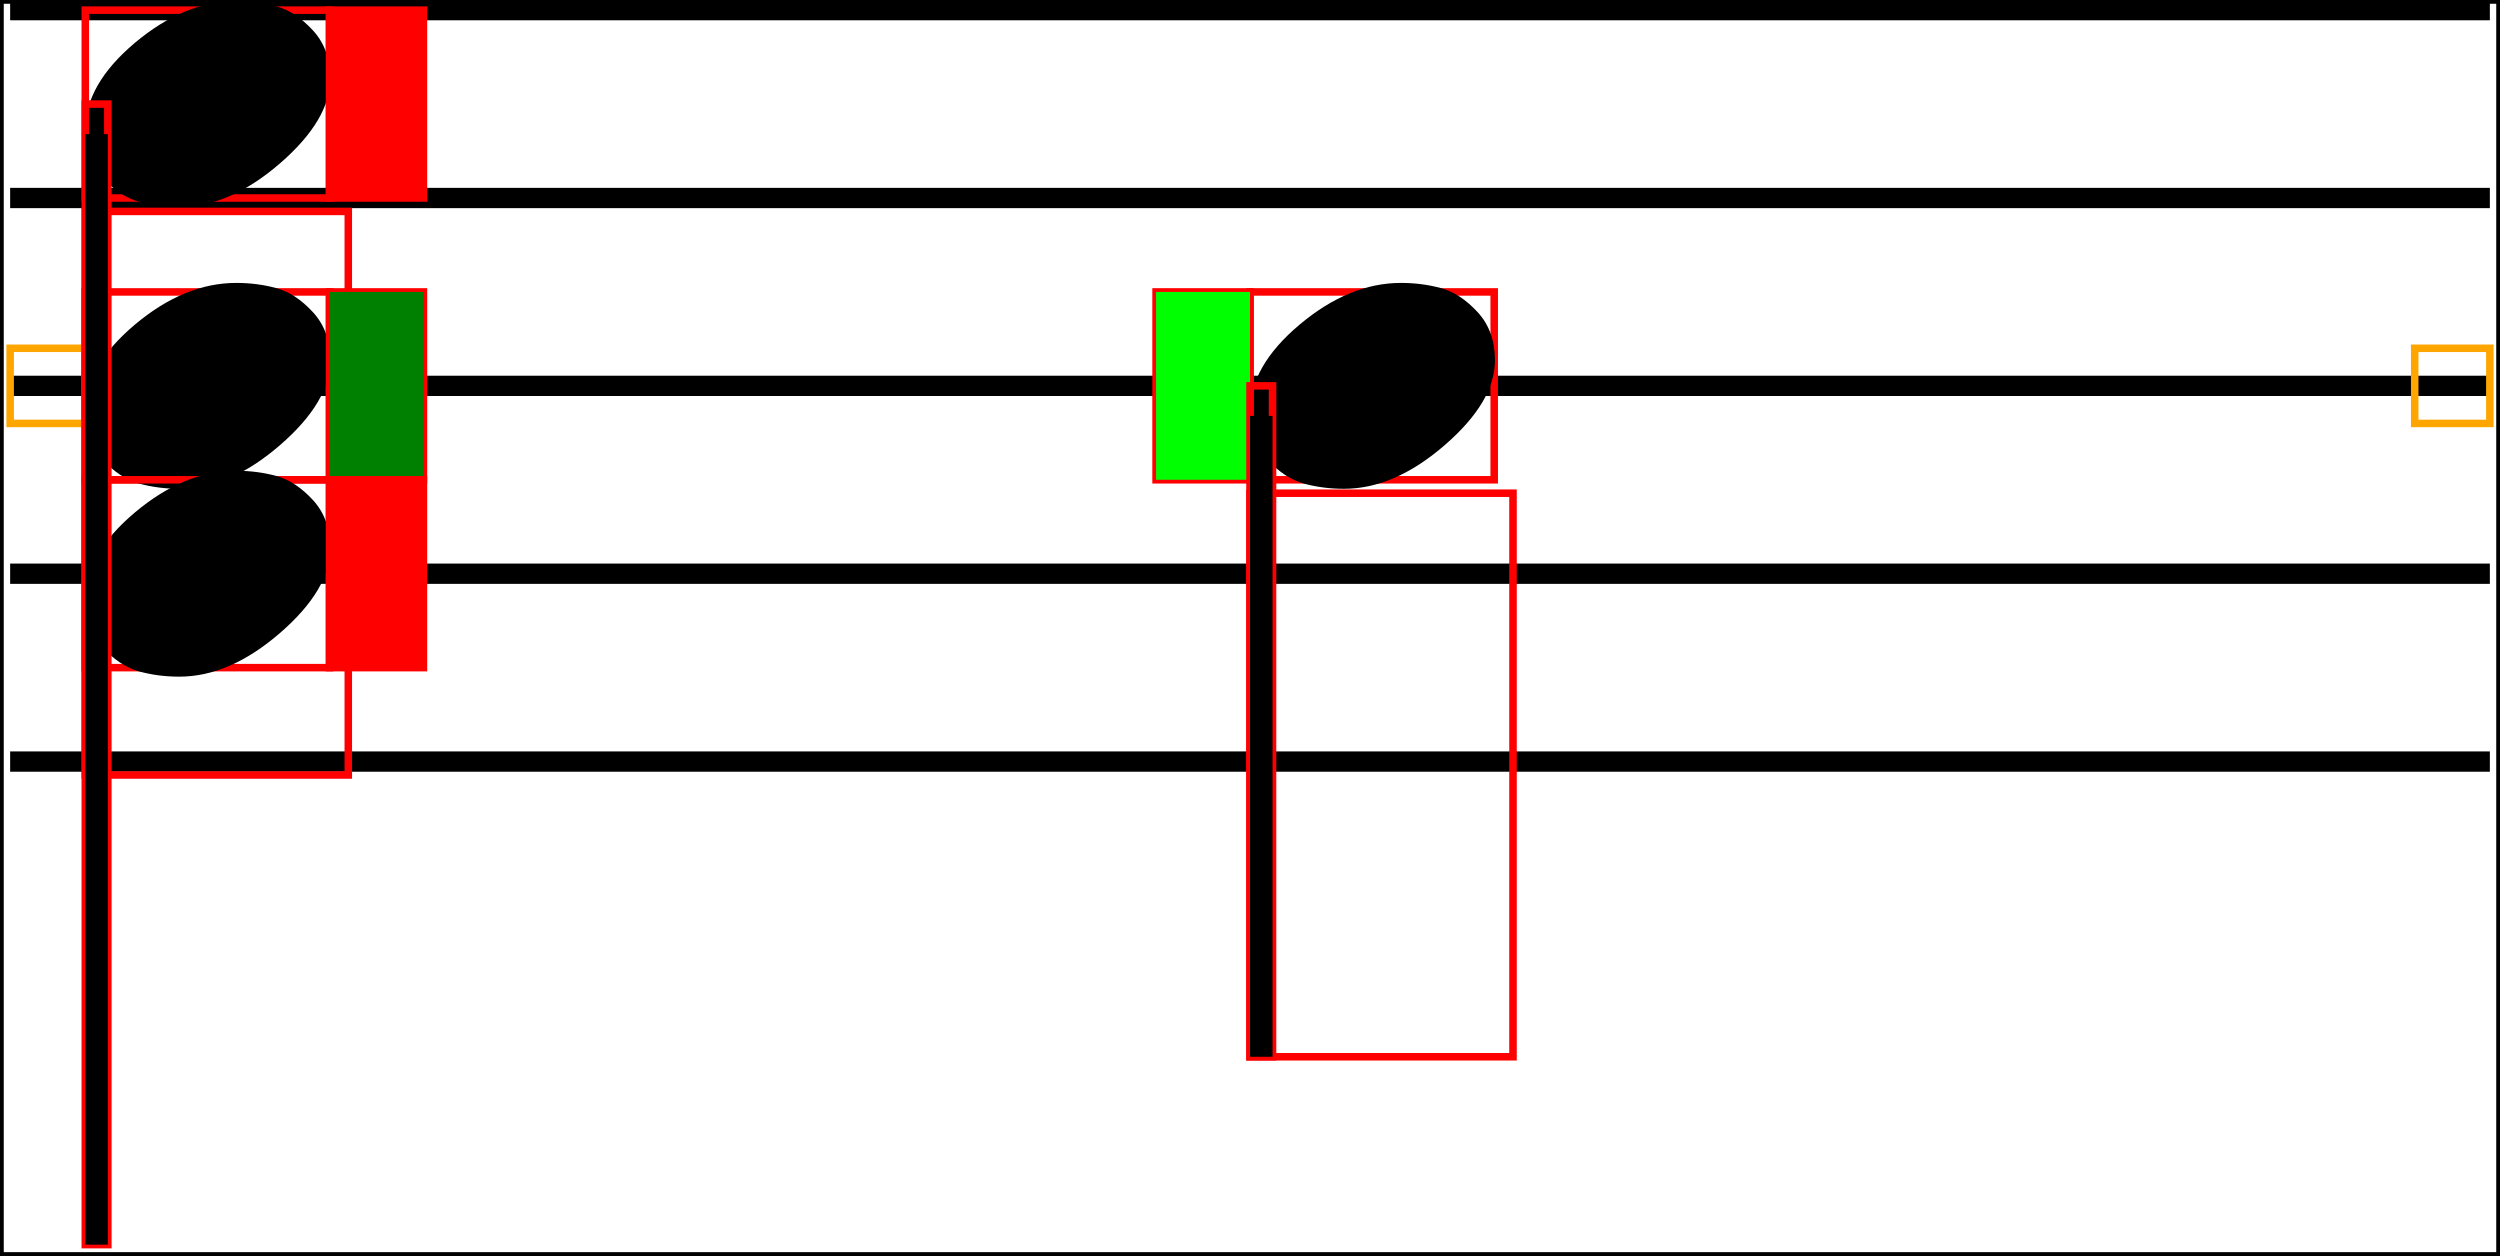
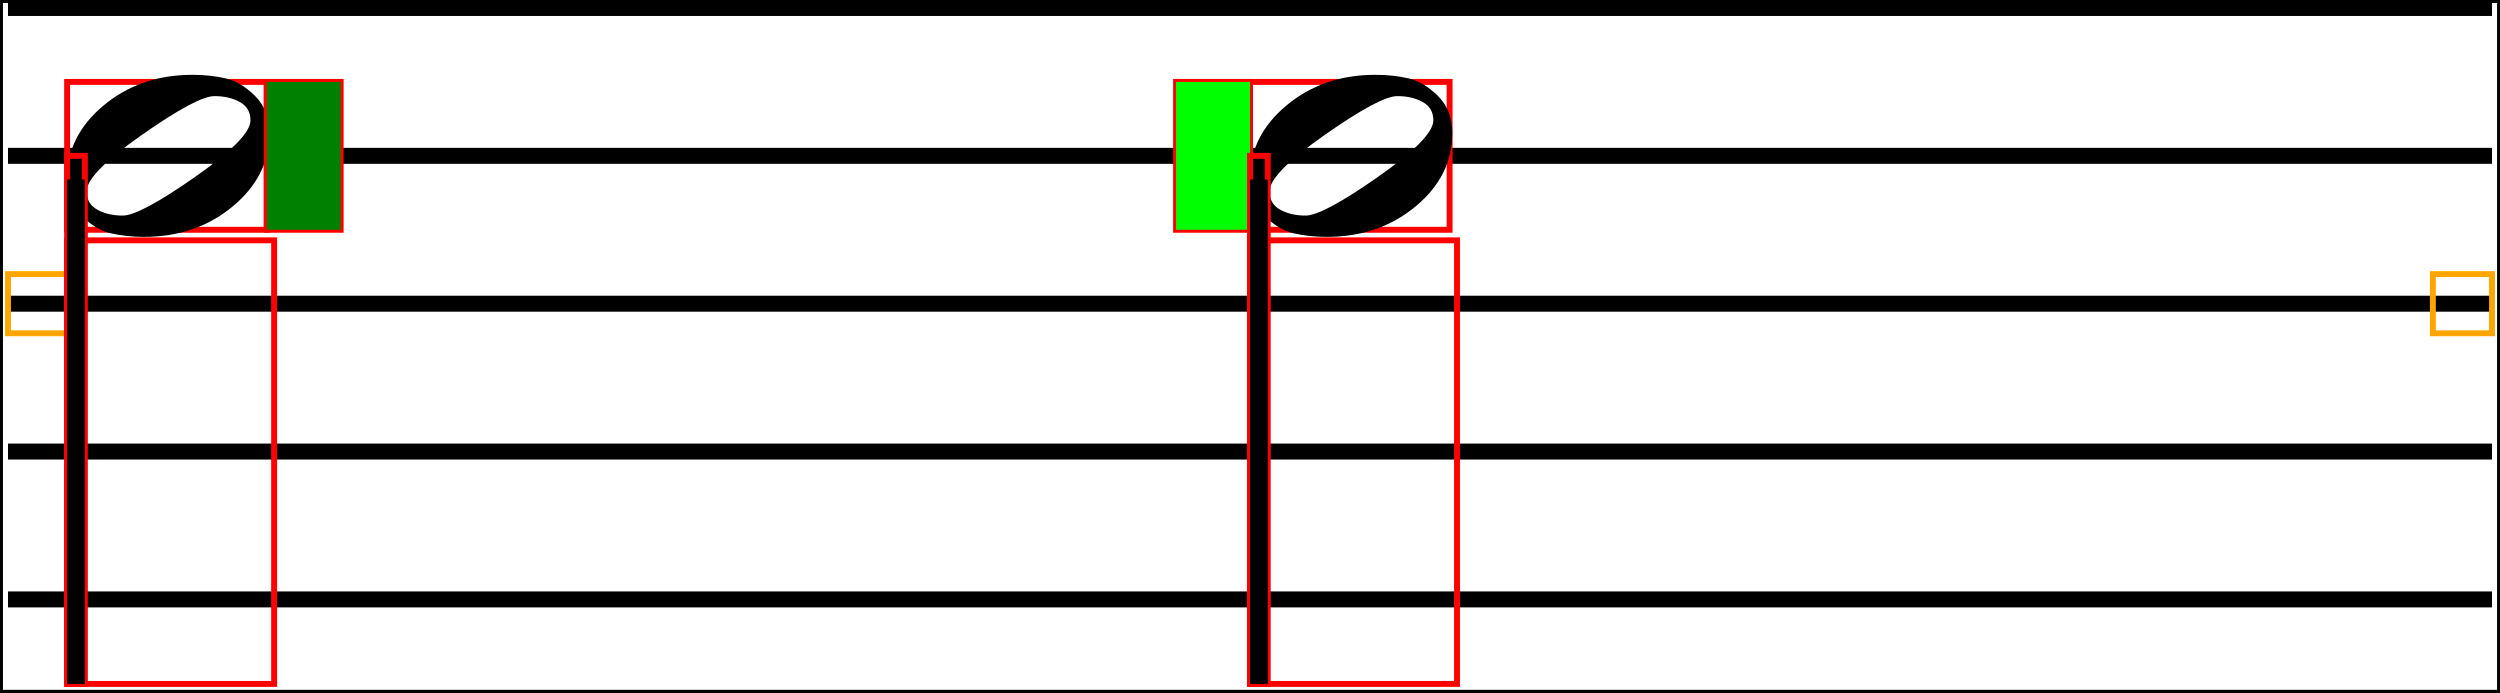
- <svg xmlns="http://www.w3.org/2000/svg" viewBox="0 0 332.7 167.136">
-   <line x1="1.35" y1="1.35" x2="331.35" y2="1.35" stroke="black" stroke-width="2.7" />
-   <line x1="1.35" y1="26.35" x2="331.35" y2="26.35" stroke="black" stroke-width="2.7" />
-   <line x1="1.35" y1="51.35" x2="331.35" y2="51.35" stroke="black" stroke-width="2.7" />
-   <line x1="1.35" y1="76.35" x2="331.35" y2="76.35" stroke="black" stroke-width="2.7" />
-   <line x1="1.35" y1="101.35" x2="331.35" y2="101.35" stroke="black" stroke-width="2.7" />
+ <svg xmlns="http://www.w3.org/2000/svg" viewBox="0 0 422.7 117.136">
+   <line x1="1.35" y1="1.35" x2="421.35" y2="1.35" stroke="black" stroke-width="2.7" />
+   <line x1="1.35" y1="26.35" x2="421.35" y2="26.35" stroke="black" stroke-width="2.7" />
+   <line x1="1.35" y1="51.35" x2="421.35" y2="51.35" stroke="black" stroke-width="2.7" />
+   <line x1="1.35" y1="76.35" x2="421.35" y2="76.35" stroke="black" stroke-width="2.7" />
+   <line x1="1.35" y1="101.35" x2="421.35" y2="101.35" stroke="black" stroke-width="2.7" />
  <rect x="1.35" y="46.35" width="10" height="10" stroke="orange" stroke-width="1" fill="none" />
-   <rect x="11.35" y="1.35" width="32.5" height="25" stroke="red" stroke-width="1" fill="none" />
-   <path d="M 11.35 17.25 Q 11.35 11.25 17.95 5.7 Q 24.55 0.15 31.45 0.15 Q 34.25 0.15 36.8 0.85 Q 39.35 1.55 41.65 4.05 Q 43.95 6.55 43.95 10.45 Q 43.95 15.95 37.25 21.75 Q 30.55 27.55 23.85 27.55 Q 21.05 27.55 18.5 26.85 Q 15.95 26.15 13.65 23.65 Q 11.35 21.15 11.35 17.25 Z " fill="black" />
-   <rect x="11.35" y="38.85" width="32.5" height="25" stroke="red" stroke-width="1" fill="none" />
-   <path d="M 11.35 54.75 Q 11.35 48.75 17.95 43.2 Q 24.55 37.65 31.45 37.65 Q 34.25 37.65 36.8 38.35 Q 39.35 39.05 41.65 41.55 Q 43.95 44.05 43.95 47.95 Q 43.95 53.45 37.25 59.25 Q 30.55 65.05 23.85 65.05 Q 21.05 65.05 18.5 64.35 Q 15.95 63.65 13.65 61.15 Q 11.35 58.65 11.35 54.75 Z " fill="black" />
-   <rect x="11.35" y="63.85" width="32.5" height="25" stroke="red" stroke-width="1" fill="none" />
-   <path d="M 11.35 79.75 Q 11.35 73.75 17.95 68.2 Q 24.55 62.65 31.45 62.65 Q 34.25 62.65 36.8 63.35 Q 39.35 64.05 41.65 66.55 Q 43.95 69.05 43.95 72.95 Q 43.95 78.45 37.25 84.25 Q 30.55 90.05 23.85 90.05 Q 21.05 90.05 18.5 89.35 Q 15.95 88.65 13.65 86.15 Q 11.35 83.65 11.35 79.75 Z " fill="black" />
-   <rect x="11.35" y="28.136" width="35" height="75" stroke="red" stroke-width="1" fill="none" />
-   <rect x="43.85" y="1.35" width="12.5" height="25" stroke="red" stroke-width="1" fill="none" />
-   <rect x="43.85" y="1.35" width="12.5" height="25" fill="red" />
-   <rect x="43.85" y="38.85" width="12.5" height="25" stroke="red" stroke-width="1" fill="none" />
-   <rect x="43.85" y="38.85" width="12.5" height="25" fill="green" />
-   <rect x="43.85" y="63.85" width="12.5" height="25" stroke="red" stroke-width="1" fill="none" />
-   <rect x="43.85" y="63.85" width="12.5" height="25" fill="red" />
-   <rect x="11.35" y="13.85" width="3" height="151.786" stroke="red" stroke-width="1" fill="none" />
-   <rect x="166.35" y="38.85" width="32.5" height="25" stroke="red" stroke-width="1" fill="none" />
-   <path d="M 166.35 54.75 Q 166.35 48.75 172.95 43.2 Q 179.55 37.65 186.45 37.65 Q 189.25 37.65 191.8 38.35 Q 194.35 39.05 196.65 41.55 Q 198.95 44.05 198.95 47.95 Q 198.95 53.45 192.25 59.25 Q 185.55 65.05 178.85 65.05 Q 176.05 65.05 173.5 64.35 Q 170.95 63.65 168.65 61.15 Q 166.35 58.65 166.35 54.75 Z " fill="black" />
-   <rect x="166.35" y="65.636" width="35" height="75" stroke="red" stroke-width="1" fill="none" />
-   <rect x="153.85" y="38.85" width="12.5" height="25" stroke="red" stroke-width="1" fill="none" />
-   <rect x="153.85" y="38.85" width="12.5" height="25" fill="lime" />
-   <rect x="166.35" y="51.35" width="3" height="89.286" stroke="red" stroke-width="1" fill="none" />
-   <rect x="321.35" y="46.35" width="10" height="10" stroke="orange" stroke-width="1" fill="none" />
-   <line x1="12.85" y1="17.85" x2="12.85" y2="165.636" stroke="black" stroke-width="3" />
-   <line x1="167.85" y1="55.35" x2="167.85" y2="140.636" stroke="black" stroke-width="3" />
-   <rect x="0" y="0" width="332.7" height="167.136" stroke="black" stroke-width="1" fill="none" />
+   <rect x="11.35" y="13.85" width="33.75" height="25" stroke="red" stroke-width="1" fill="none" />
+   <path d="M 36.25 16.25 Q 33.35 16.25 24 22.8 Q 14.65 29.35 14.65 32.35 Q 14.65 34.45 16.45 35.45 Q 18.25 36.45 20.75 36.45 Q 23.65 36.45 33 29.9 Q 42.35 23.35 42.35 20.35 Q 42.35 18.25 40.55 17.25 Q 38.75 16.25 36.25 16.25 Z M 11.35 30.15 Q 11.35 22.95 17.55 17.8 Q 23.75 12.65 32.55 12.65 Q 35.55 12.65 38.15 13.25 Q 40.75 13.85 43.15 16.25 Q 45.55 18.65 45.55 22.55 Q 45.55 29.75 39.35 34.9 Q 33.15 40.05 24.35 40.05 Q 21.35 40.05 18.75 39.45 Q 16.15 38.85 13.75 36.45 Q 11.35 34.05 11.35 30.15 Z " fill="black" />
+   <rect x="11.35" y="40.636" width="35" height="75" stroke="red" stroke-width="1" fill="none" />
+   <rect x="45.1" y="13.85" width="12.5" height="25" stroke="red" stroke-width="1" fill="none" />
+   <rect x="45.1" y="13.85" width="12.5" height="25" fill="green" />
+   <rect x="11.35" y="26.35" width="3" height="89.286" stroke="red" stroke-width="1" fill="none" />
+   <rect x="211.35" y="13.85" width="33.75" height="25" stroke="red" stroke-width="1" fill="none" />
+   <path d="M 236.25 16.25 Q 233.35 16.25 224 22.8 Q 214.65 29.35 214.65 32.35 Q 214.65 34.45 216.45 35.45 Q 218.25 36.45 220.75 36.45 Q 223.65 36.45 233 29.9 Q 242.35 23.35 242.35 20.35 Q 242.35 18.25 240.55 17.25 Q 238.75 16.25 236.25 16.25 Z M 211.35 30.15 Q 211.35 22.95 217.55 17.8 Q 223.75 12.65 232.55 12.65 Q 235.55 12.65 238.15 13.25 Q 240.75 13.85 243.15 16.25 Q 245.55 18.65 245.55 22.55 Q 245.55 29.75 239.35 34.9 Q 233.15 40.05 224.35 40.05 Q 221.35 40.05 218.75 39.45 Q 216.15 38.85 213.75 36.45 Q 211.35 34.05 211.35 30.15 Z " fill="black" />
+   <rect x="211.35" y="40.636" width="35" height="75" stroke="red" stroke-width="1" fill="none" />
+   <rect x="198.85" y="13.85" width="12.5" height="25" stroke="red" stroke-width="1" fill="none" />
+   <rect x="198.85" y="13.85" width="12.5" height="25" fill="lime" />
+   <rect x="211.35" y="26.35" width="3" height="89.286" stroke="red" stroke-width="1" fill="none" />
+   <rect x="411.35" y="46.35" width="10" height="10" stroke="orange" stroke-width="1" fill="none" />
+   <line x1="12.85" y1="30.35" x2="12.85" y2="115.636" stroke="black" stroke-width="3" />
+   <line x1="212.85" y1="30.35" x2="212.85" y2="115.636" stroke="black" stroke-width="3" />
+   <rect x="0" y="0" width="422.7" height="117.136" stroke="black" stroke-width="1" fill="none" />
</svg>
